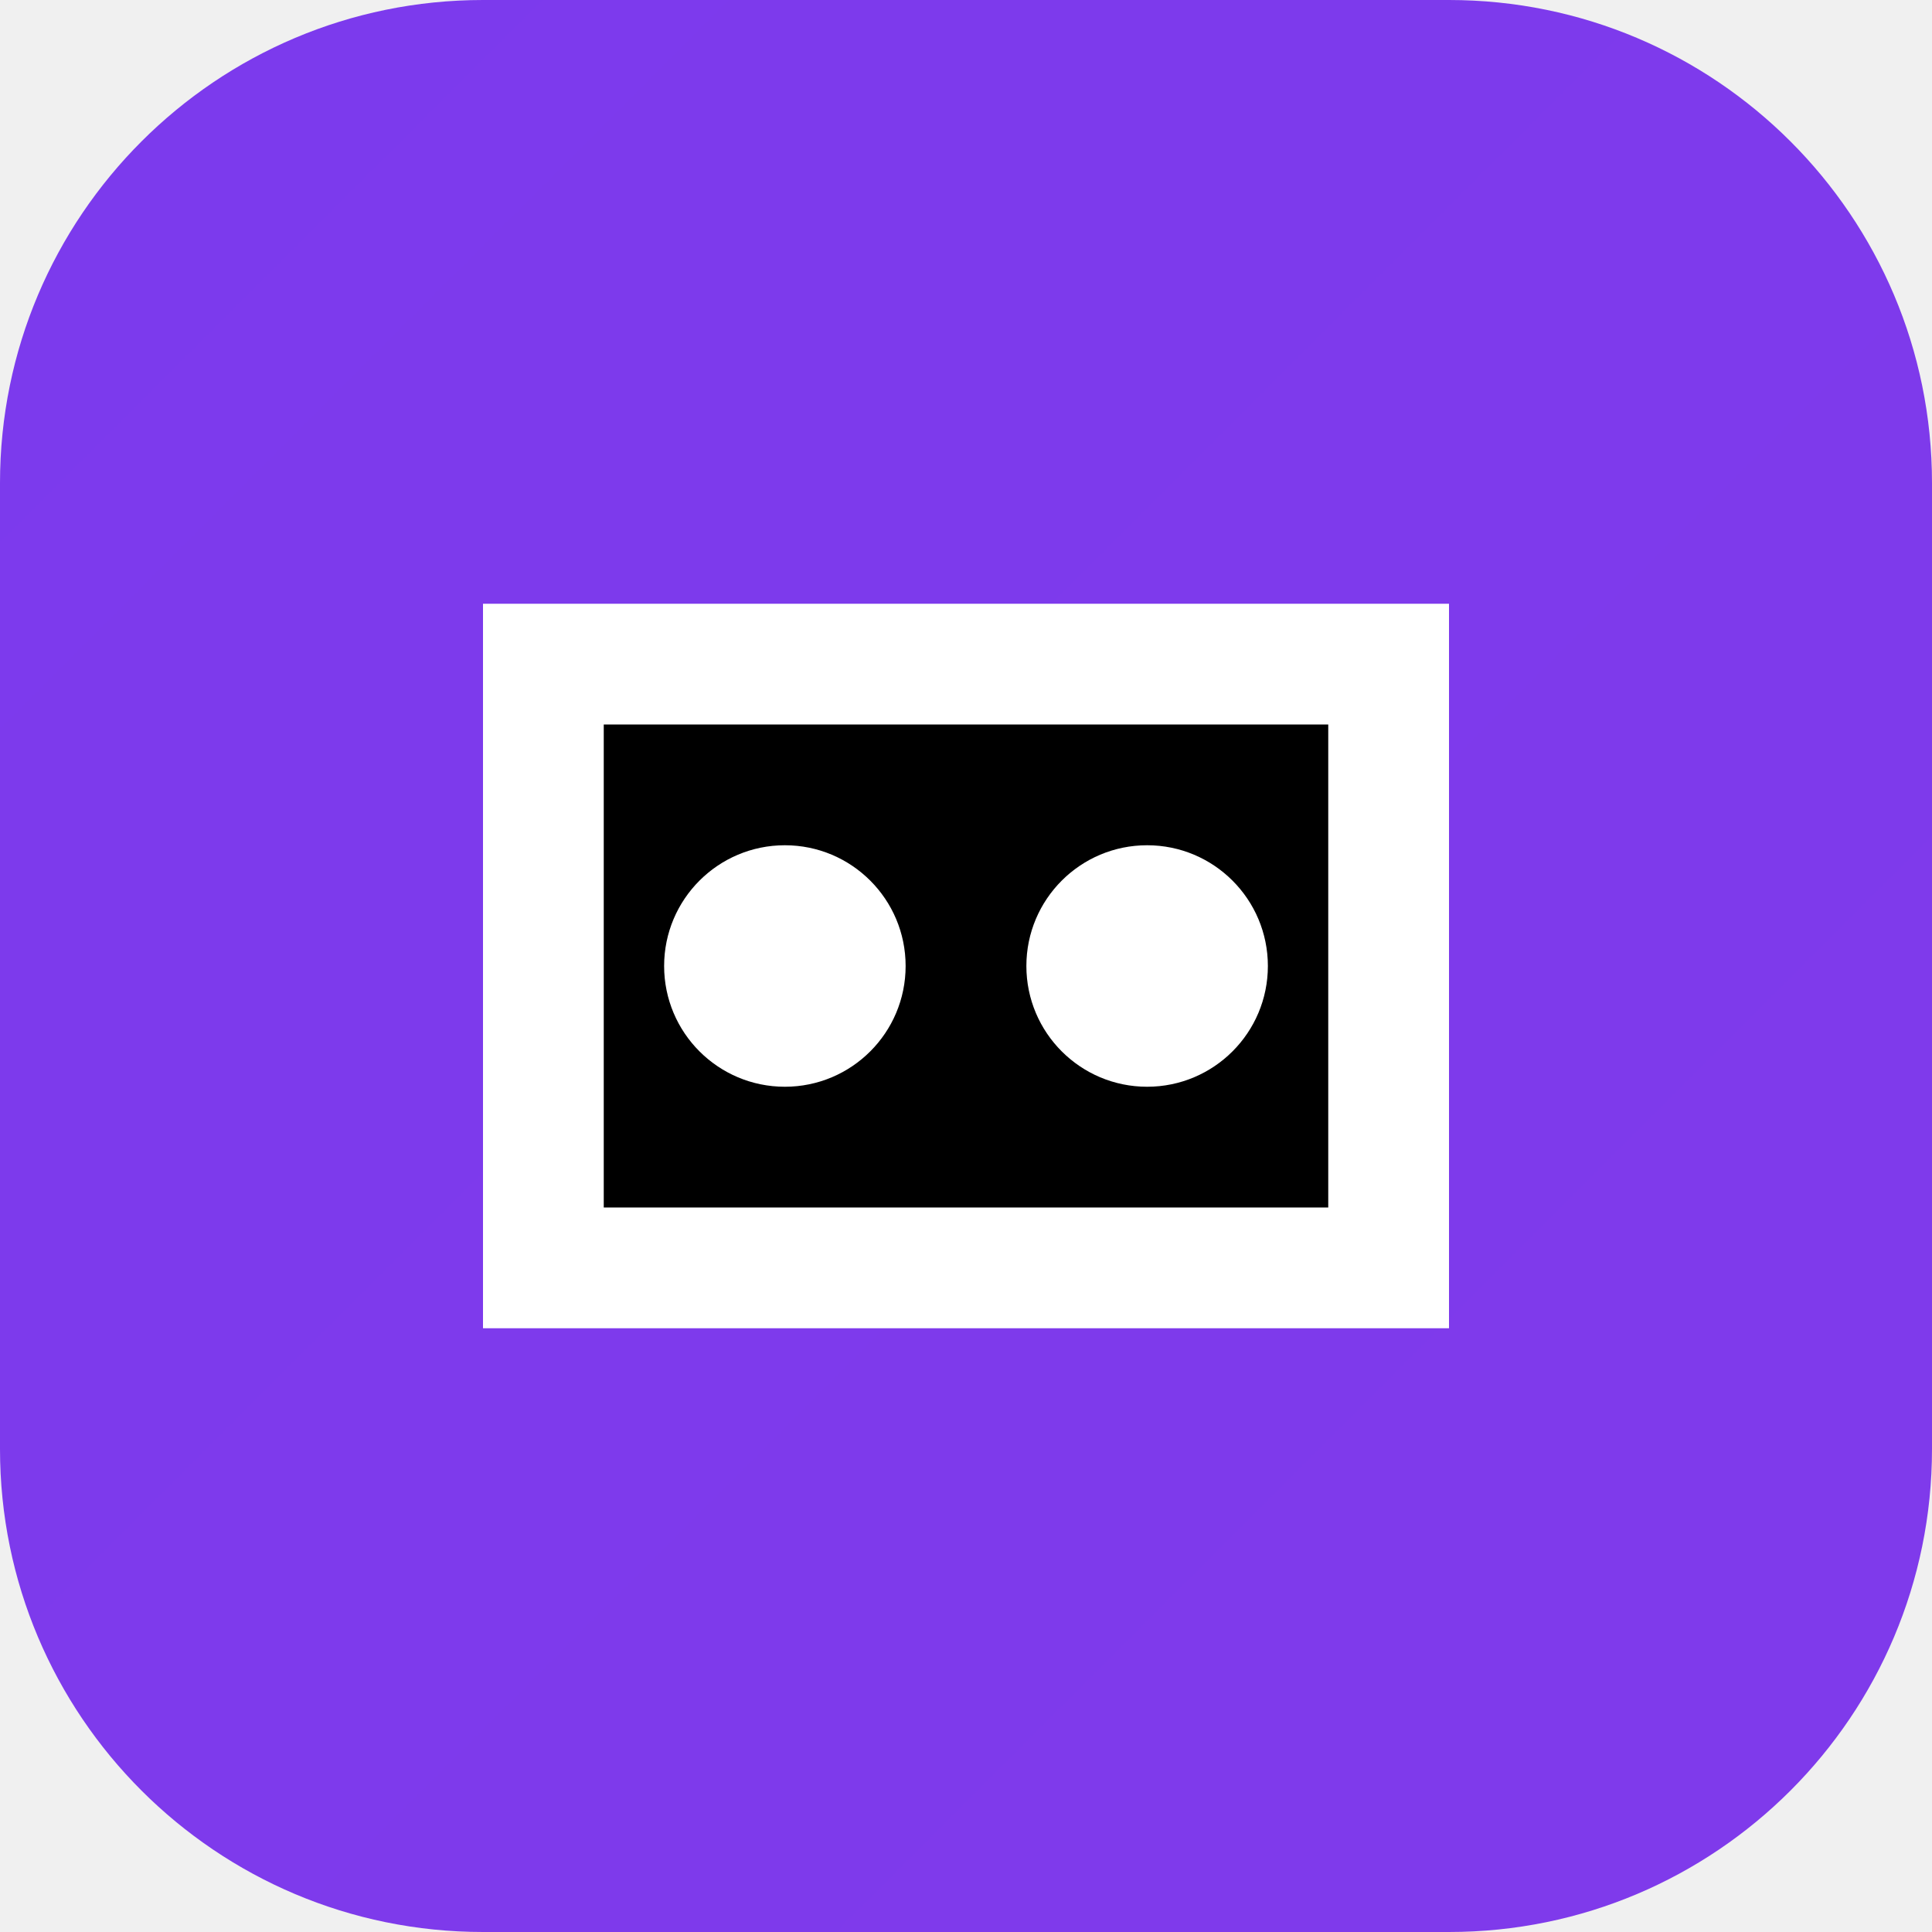
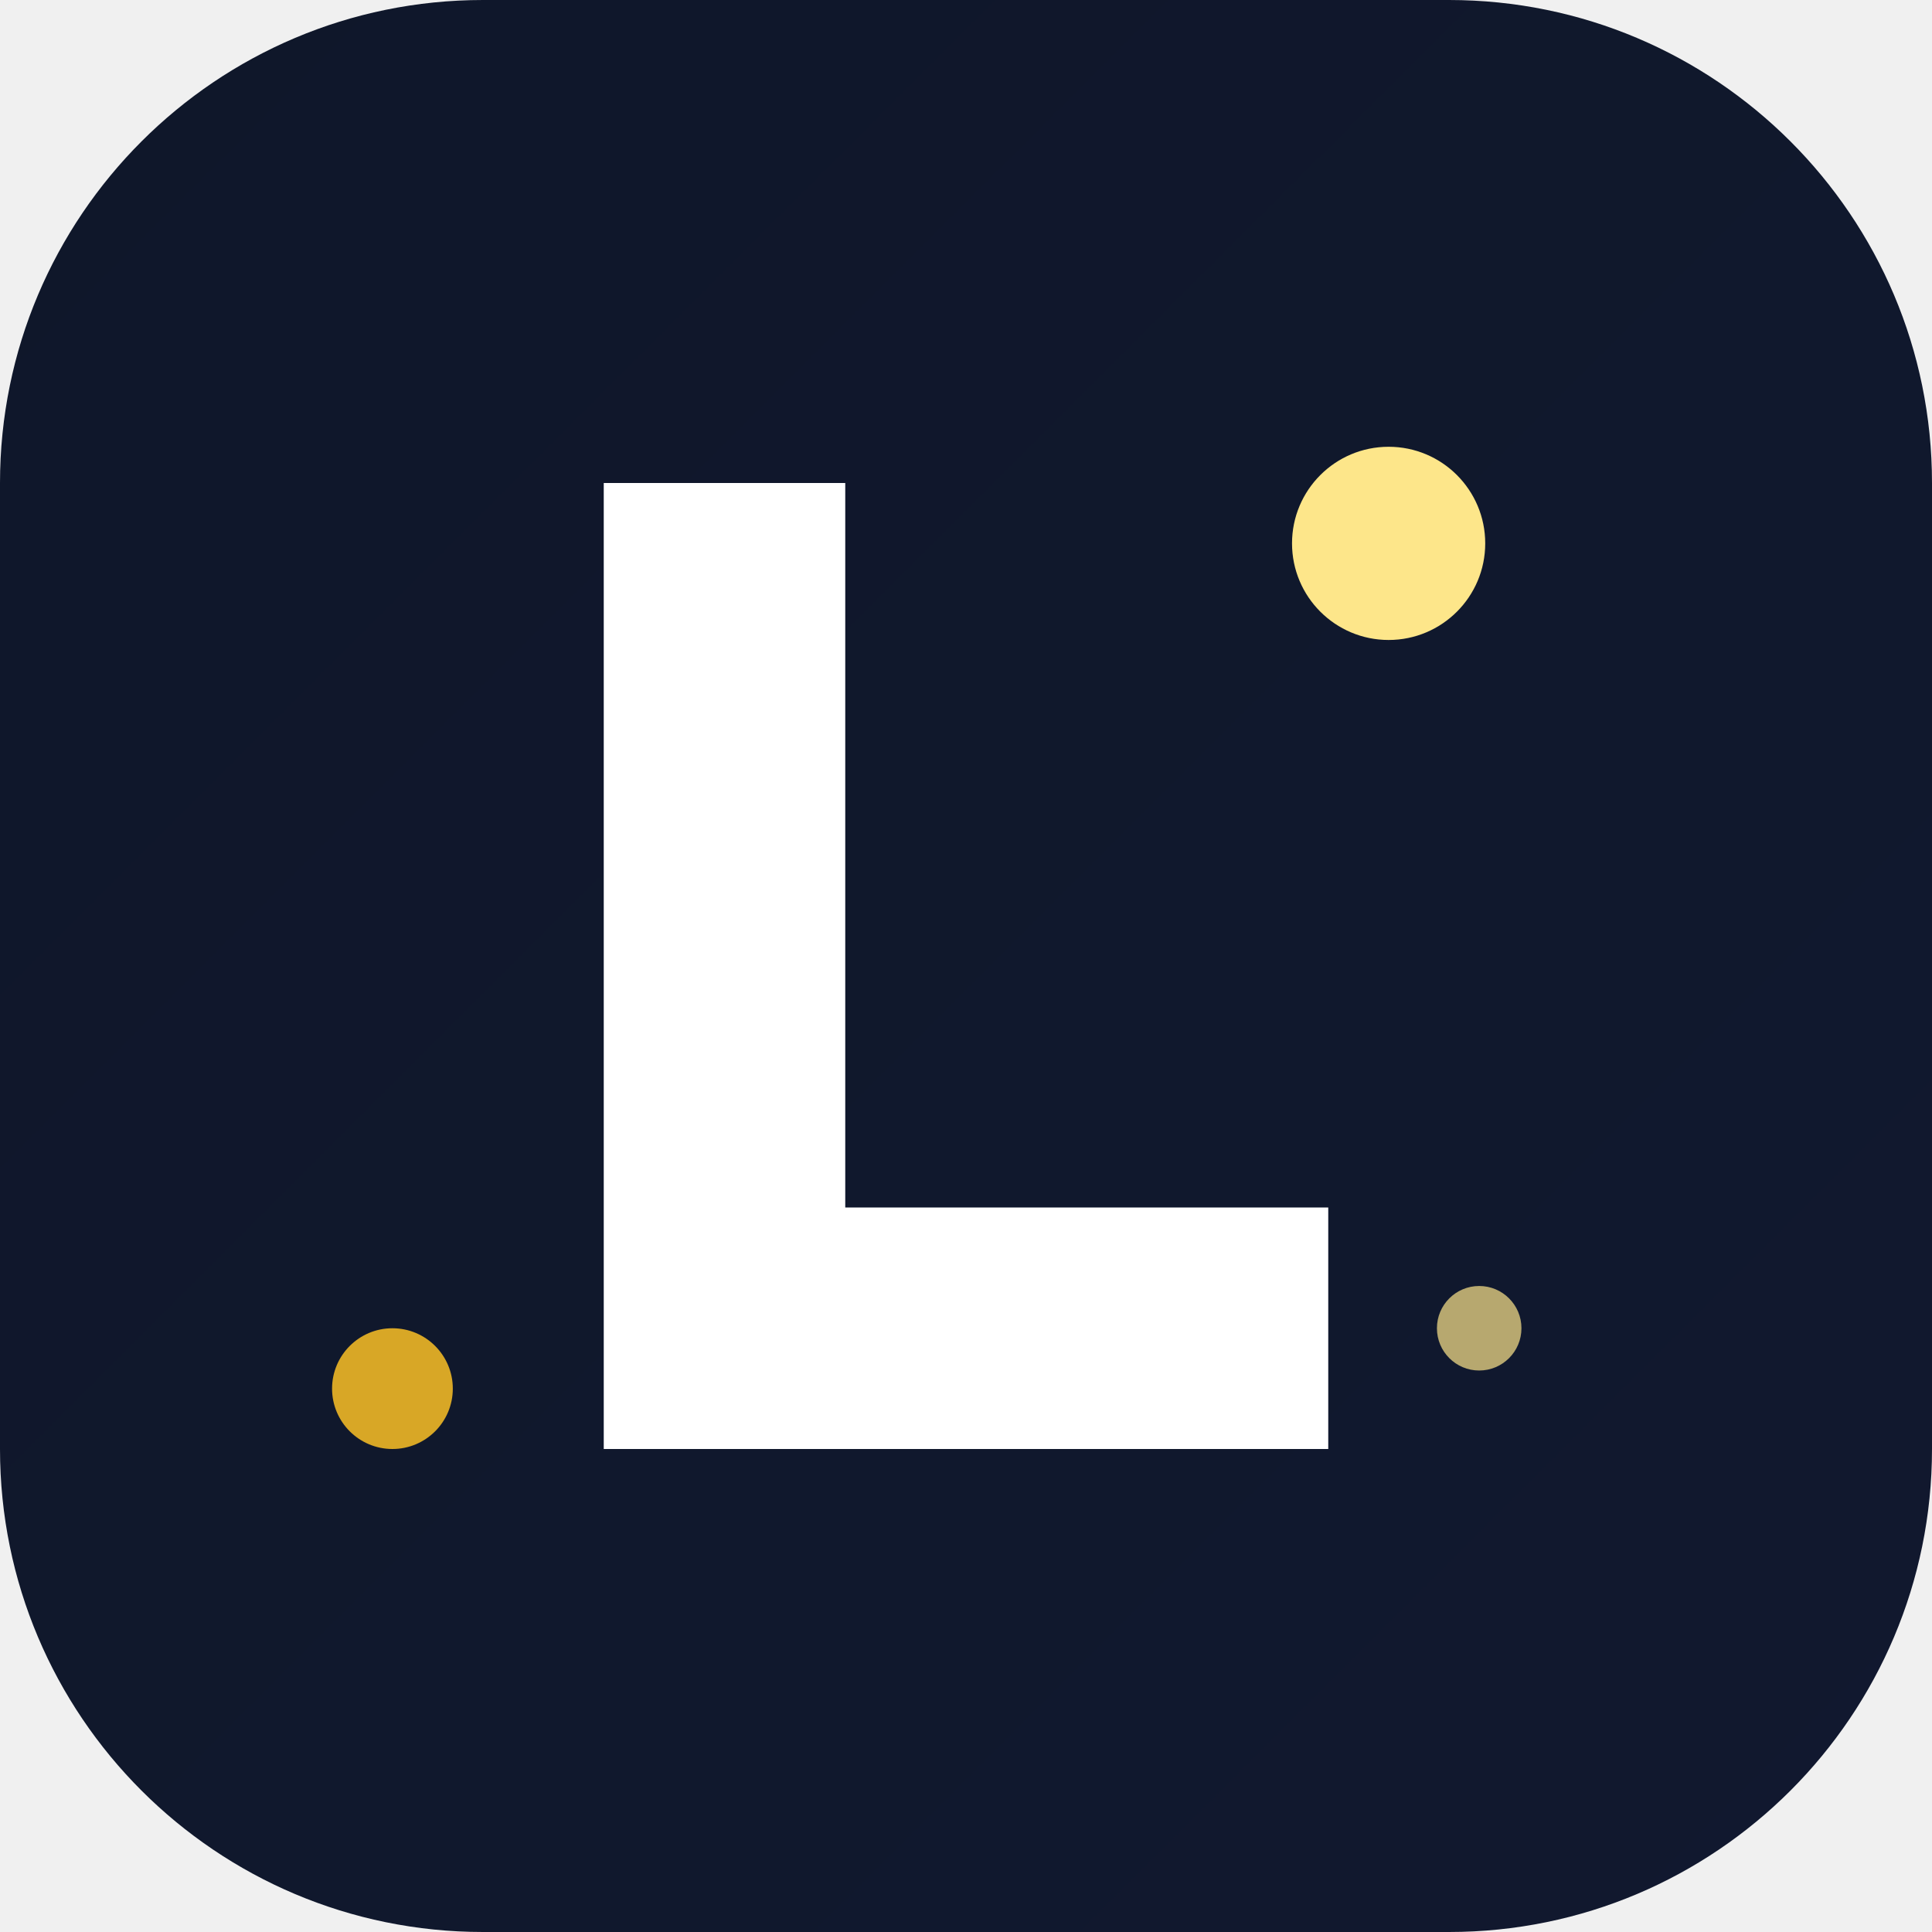
<svg xmlns="http://www.w3.org/2000/svg" viewBox="0 0 32 32" width="32" height="32">
-   <rect width="32" height="32" rx="8" fill="url(#g)" />
-   <path d="M9 11h14v10H9z" stroke="#fff" stroke-width="2" />
-   <circle cx="13" cy="16" r="2" fill="#fff" />
-   <circle cx="19" cy="16" r="2" fill="#fff" />
+   <rect width="32" height="32" rx="8" fill="url(#ls-grad)" />
+   <path d="M10 8h4v12h8v4H10z" fill="#ffffff" />
+   <circle cx="23" cy="9" r="1.6" fill="#fde68a" />
+   <circle cx="6.5" cy="23" r="1" fill="#fbbf24" opacity="0.85" />
+   <circle cx="24.5" cy="22" r="0.7" fill="#fde68a" opacity="0.7" />
  <defs>
-     <linearGradient id="g" x1="0" y1="0" x2="32" y2="32">
-       <stop offset="0" stop-color="#7c3aed" />
-       <stop offset="1" stop-color="#ec4899" />
+     <linearGradient id="ls-grad" x1="0" y1="0" x2="32" y2="32">
+       <stop offset="0" stop-color="#0f172a" />
+       <stop offset="0.55" stop-color="#312e81" />
+       <stop offset="1" stop-color="#7c3aed" />
    </linearGradient>
  </defs>
</svg>
